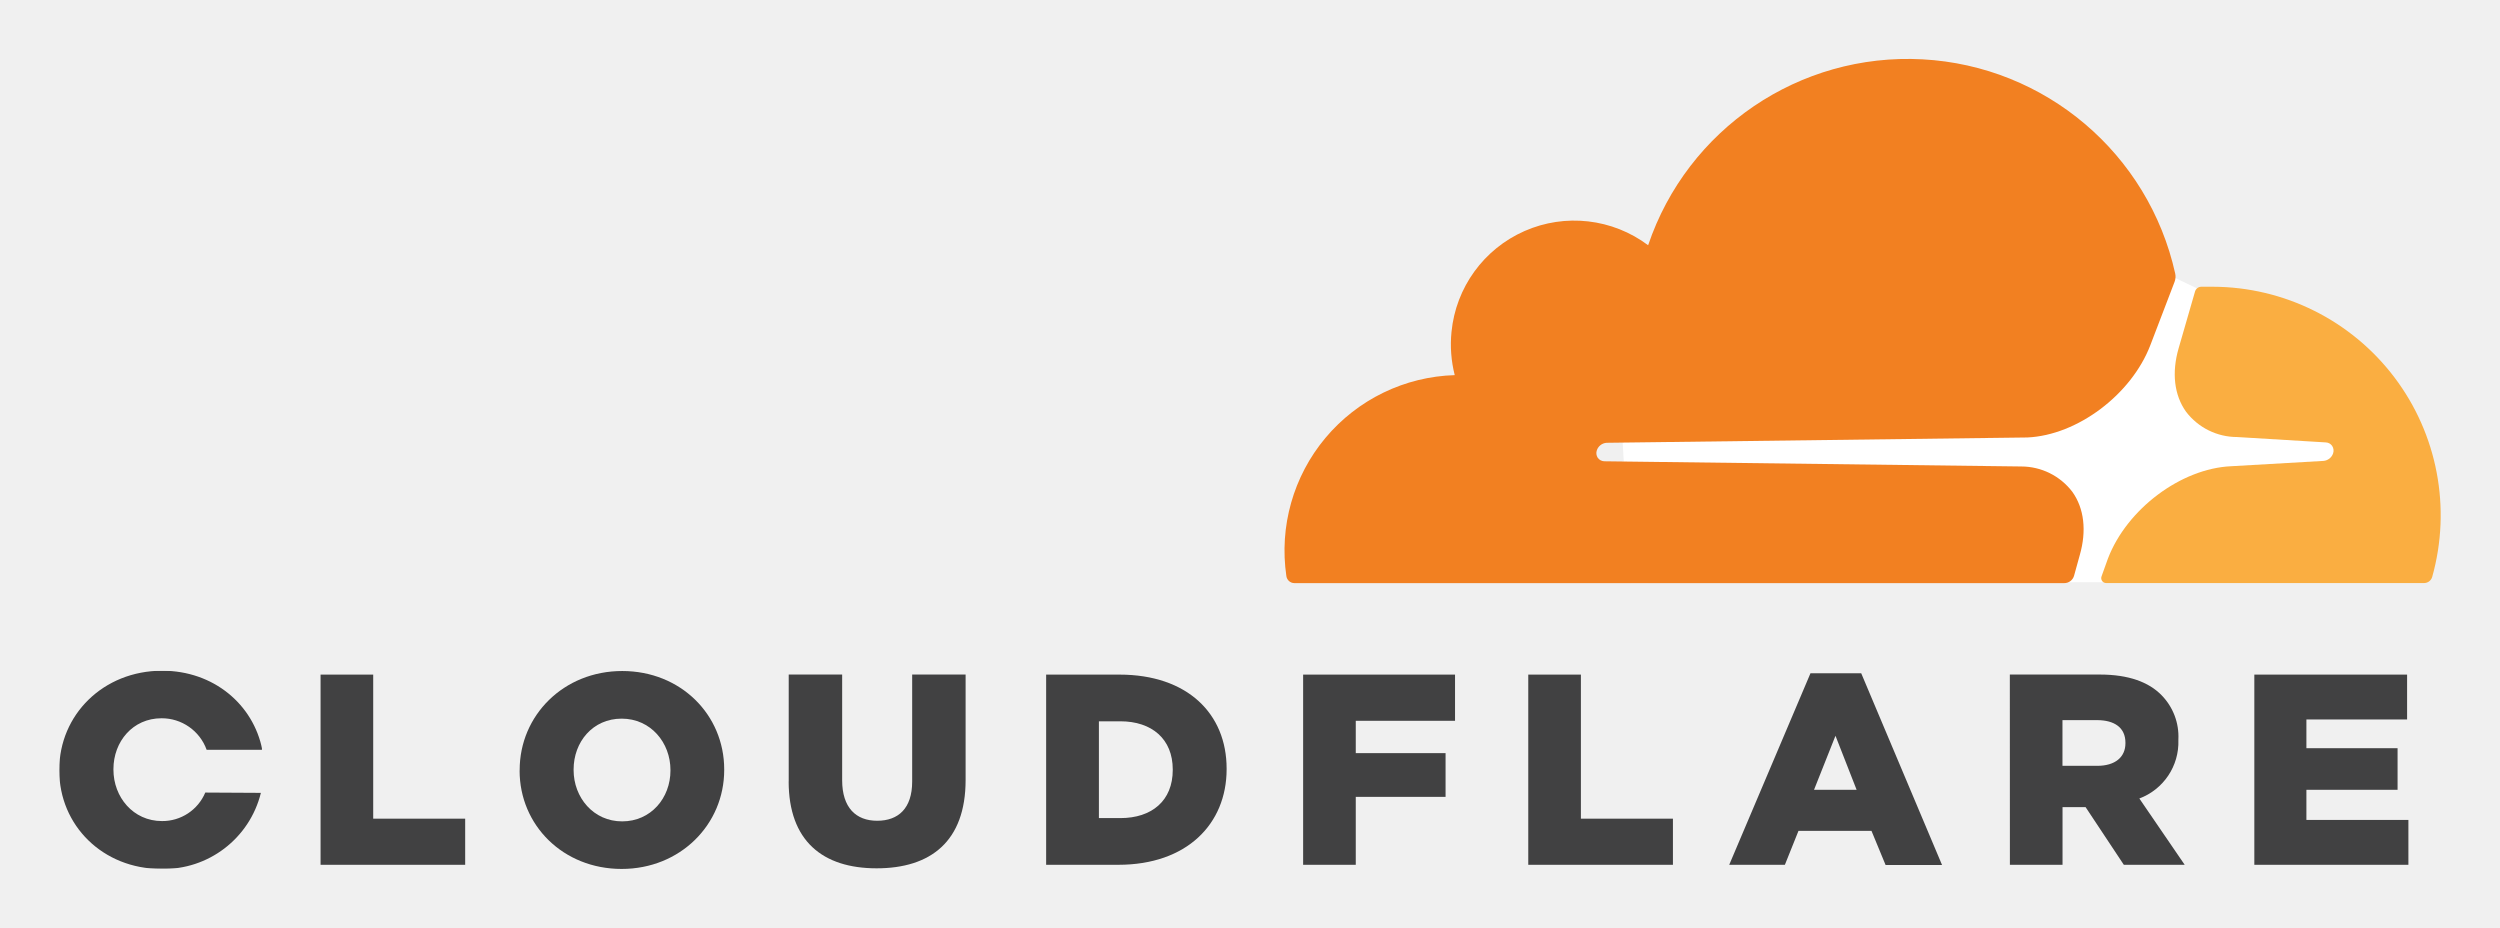
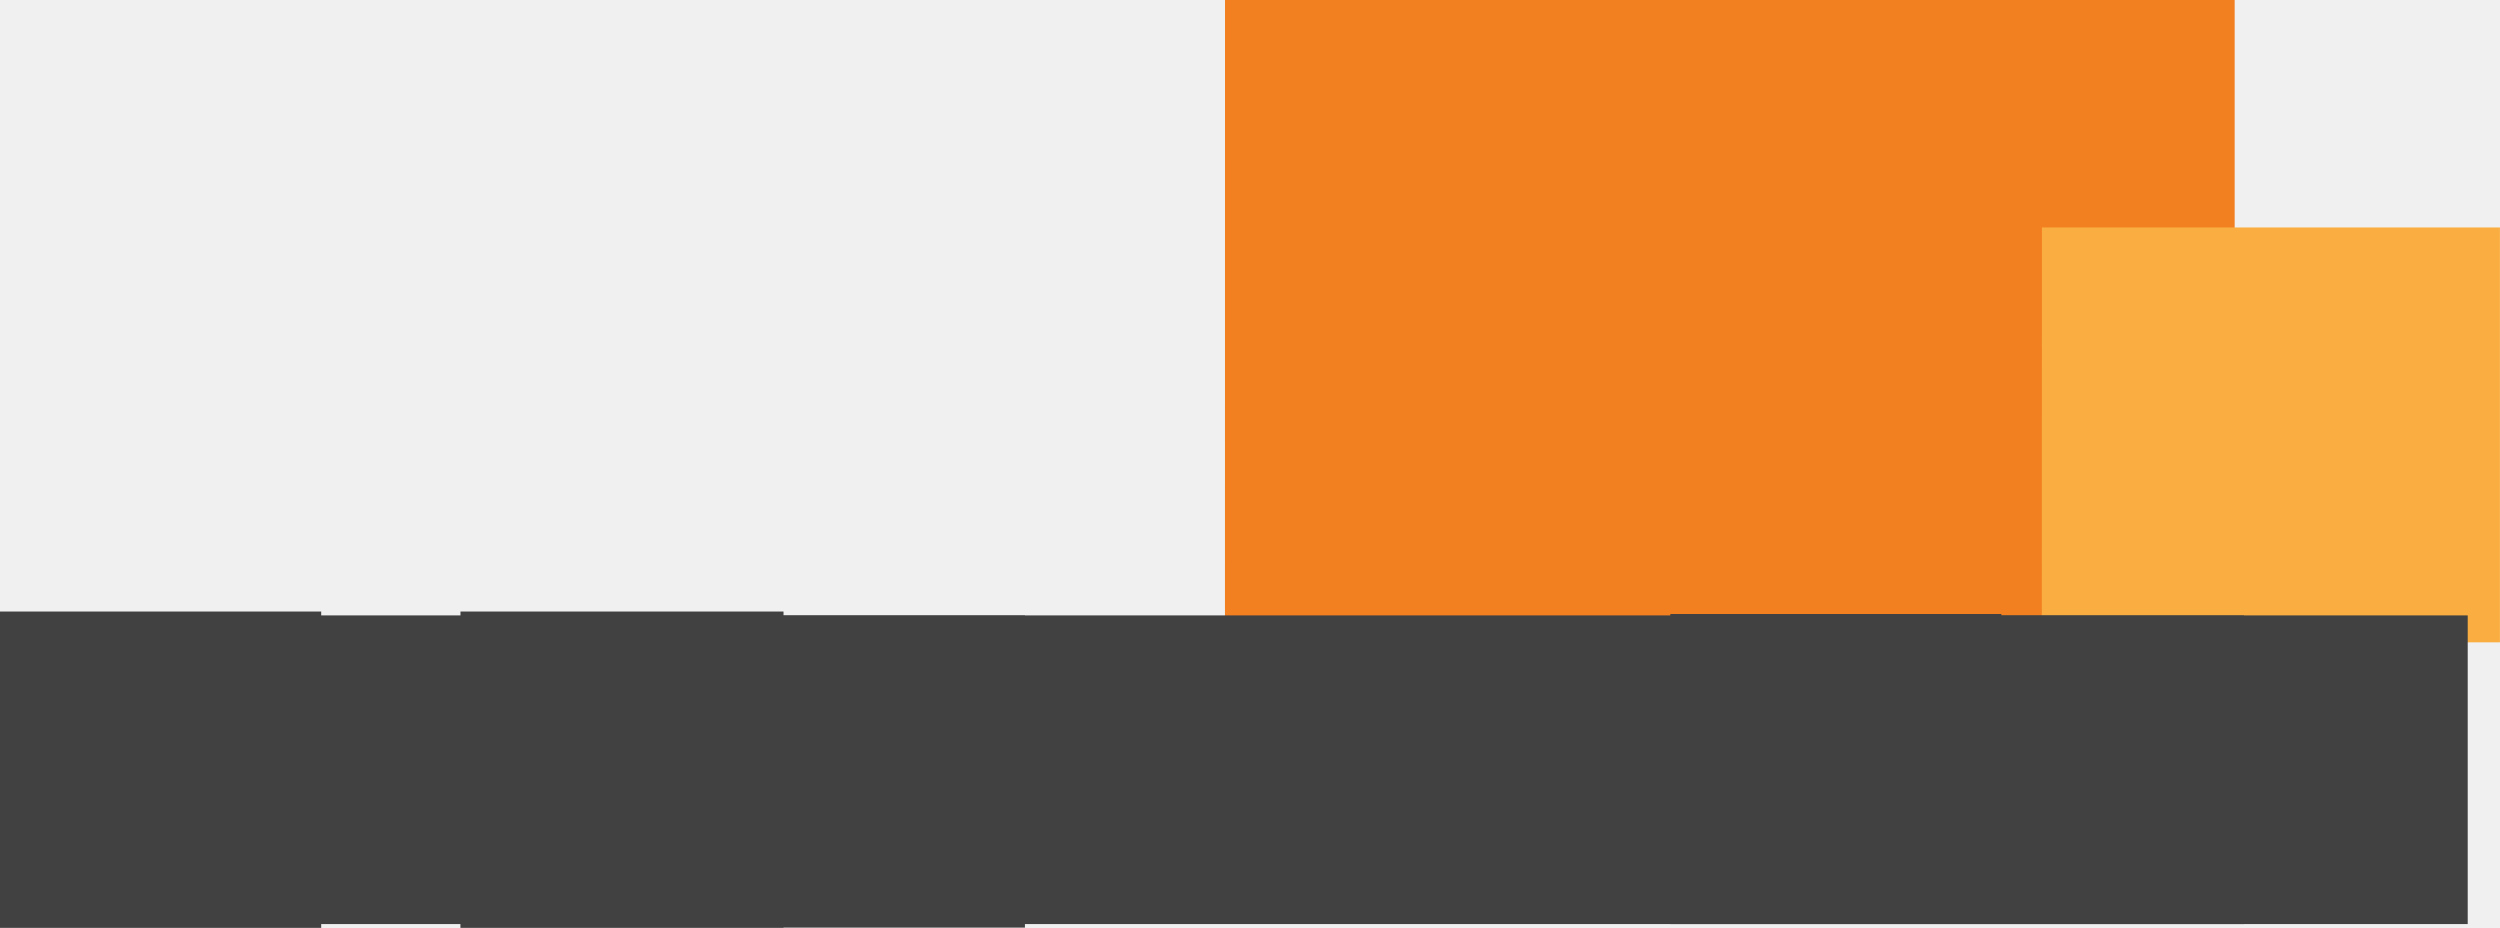
- <svg xmlns="http://www.w3.org/2000/svg" id="Layer_1" data-name="Layer 1" viewBox="0 0 404.2 150.03">
+ <svg xmlns="http://www.w3.org/2000/svg" viewBox="0 0 404.2 150.03">
  <defs>
    <style>.cls-1,.cls-2{fill:none;}.cls-1{clip-rule:evenodd;}.cls-3{fill:#fff;}.cls-4{clip-path:url(#clip-path);}.cls-5{clip-path:url(#clip-path-2);}.cls-6{fill:#f28021;}.cls-7{clip-path:url(#clip-path-3);}.cls-8{fill:#faae41;}.cls-9{clip-path:url(#clip-path-5);}.cls-10{fill:#414142;}.cls-11{clip-path:url(#clip-path-7);}.cls-12{clip-path:url(#clip-path-9);}.cls-13{clip-path:url(#clip-path-11);}.cls-14{clip-path:url(#clip-path-13);}.cls-15{clip-path:url(#clip-path-15);}.cls-16{clip-path:url(#clip-path-17);}.cls-17{clip-path:url(#clip-path-19);}.cls-18{clip-path:url(#clip-path-21);}.cls-19{clip-path:url(#clip-path-23);}.cls-20{isolation:isolate;}.cls-21{clip-path:url(#clip-path-25);}.cls-22{clip-path:url(#clip-path-26);}</style>
    <clipPath id="clip-path" transform="translate(9.58 9.58)">
-       <path class="cls-1" d="M326.67,80.19c1.14-3.94.72-7.58-1.2-10.26a10.39,10.39,0,0,0-8.25-4.09L249.8,65a1.34,1.34,0,0,1-1.06-.57,1.38,1.38,0,0,1-.14-1.22,1.8,1.8,0,0,1,1.57-1.2l68.05-.86c8.07-.37,16.81-6.93,19.87-14.93L342,36a2.33,2.33,0,0,0,.11-1.34,44.3,44.3,0,0,0-85.22-4.59,19.93,19.93,0,0,0-31.79,14,20.14,20.14,0,0,0,.52,7,28.38,28.38,0,0,0-27.22,32.49,1.32,1.32,0,0,0,1.3,1.14l124.48,0a1.64,1.64,0,0,0,1.57-1.18Z" />
+       <path d="M326.67 80.2c1.14-3.95.72-7.6-1.2-10.27a10.4 10.4 0 0 0-8.25-4.1L249.8 65a1.34 1.34 0 0 1-1.06-.57 1.38 1.38 0 0 1-.14-1.22 1.8 1.8 0 0 1 1.57-1.2l68.05-.84c8.07-.37 16.8-6.93 19.87-14.93L342 36a2.33 2.33 0 0 0 .1-1.34 44.3 44.3 0 0 0-85.2-4.6 19.93 19.93 0 0 0-31.8 14 20.14 20.14 0 0 0 .52 7 28.38 28.38 0 0 0-27.22 32.5 1.32 1.32 0 0 0 1.3 1.14h124.48a1.64 1.64 0 0 0 1.57-1.18z" class="cls-1" />
    </clipPath>
    <clipPath id="clip-path-2" transform="translate(9.58 9.58)">
-       <rect class="cls-2" x="-109.25" y="-72.84" width="5458.87" height="642.11" />
+       <path d="M-109.25-72.84h5458.87v642.1H-109.25z" class="cls-2" />
    </clipPath>
    <clipPath id="clip-path-3" transform="translate(9.58 9.58)">
-       <path class="cls-1" d="M348.18,36.78c-.62,0-1.25,0-1.87,0a1.07,1.07,0,0,0-1,.78l-2.65,9.17c-1.14,3.94-.72,7.58,1.2,10.26a10.38,10.38,0,0,0,8.25,4.09l14.37.87a1.3,1.3,0,0,1,1,.56,1.37,1.37,0,0,1,.15,1.23,1.8,1.8,0,0,1-1.56,1.2l-14.93.86c-8.11.37-16.85,6.93-19.91,14.93L330.2,83.6a.8.8,0,0,0,.75,1.09h51.39a1.37,1.37,0,0,0,1.32-1,36.94,36.94,0,0,0-35.48-46.91" />
+       <path d="M348.18 36.78c-.62 0-1.25 0-1.87 0a1.07 1.07 0 0 0-1 .78l-2.63 9.17c-1.14 3.94-.72 7.58 1.2 10.26a10.38 10.38 0 0 0 8.25 4.07l14.38.87a1.3 1.3 0 0 1 1 .56 1.37 1.37 0 0 1 .15 1.24 1.8 1.8 0 0 1-1.56 1.2l-14.94.86c-8.1.37-16.85 6.93-19.9 14.93l-1.04 2.87a.8.8 0 0 0 .75 1.1h51.4a1.37 1.37 0 0 0 1.3-1 36.94 36.94 0 0 0-35.47-46.92" class="cls-1" />
    </clipPath>
    <clipPath id="clip-path-5" transform="translate(9.58 9.58)">
-       <polygon class="cls-1" points="42.25 99.49 50.76 99.49 50.76 122.78 65.63 122.78 65.63 130.24 42.25 130.24 42.25 99.49" />
+       <path d="M42.25 99.5h8.5v23.28h14.88v7.46H42.25V99.5z" class="cls-1" />
    </clipPath>
    <clipPath id="clip-path-7" transform="translate(9.58 9.58)">
-       <path class="cls-1" d="M74.44,115v-.09c0-8.83,7.11-16,16.58-16s16.49,7.08,16.49,15.91v.09c0,8.83-7.11,16-16.58,16s-16.5-7.07-16.5-15.9m24.39,0v-.09c0-4.44-3.2-8.31-7.89-8.31s-7.77,3.78-7.77,8.22v.09c0,4.44,3.2,8.3,7.85,8.3s7.81-3.78,7.81-8.22" />
+       <path d="M74.44 115v-.1c0-8.82 7.1-16 16.58-16s16.5 7.1 16.5 15.92v.1c0 8.82-7.12 16-16.6 16s-16.5-7.08-16.5-15.9m24.4 0v-.1c0-4.44-3.2-8.3-7.9-8.3s-7.76 3.77-7.76 8.2v.1c0 4.44 3.2 8.3 7.85 8.3s7.83-3.78 7.83-8.22" class="cls-1" />
    </clipPath>
    <clipPath id="clip-path-9" transform="translate(9.58 9.58)">
-       <path class="cls-1" d="M117.94,116.75V99.48h8.64v17.09c0,4.44,2.24,6.55,5.66,6.55s5.66-2,5.66-6.33V99.48h8.64v17.05c0,9.93-5.66,14.28-14.39,14.28s-14.22-4.44-14.22-14.06" />
+       <path d="M117.94 116.75V99.48h8.64v17.1c0 4.43 2.24 6.54 5.66 6.54s5.66-2 5.66-6.33V99.46h8.64v17.05c0 9.93-5.66 14.28-14.4 14.28s-14.2-4.43-14.2-14.05" class="cls-1" />
    </clipPath>
    <clipPath id="clip-path-11" transform="translate(9.58 9.58)">
-       <path class="cls-1" d="M159.56,99.49h11.85c11,0,17.33,6.33,17.33,15.2v.09c0,8.87-6.45,15.46-17.5,15.46H159.56Zm12,23.2c5.09,0,8.47-2.81,8.47-7.78v-.09c0-4.92-3.38-7.78-8.47-7.78h-3.47v15.64Z" />
+       <path d="M159.56 99.5h11.85c11 0 17.35 6.32 17.35 15.2v.08c0 8.87-6.45 15.46-17.5 15.46h-11.68zm12 23.2c5.1 0 8.47-2.82 8.47-7.8v-.08c0-4.92-3.38-7.78-8.47-7.78h-3.47v15.64z" class="cls-1" />
    </clipPath>
    <clipPath id="clip-path-13" transform="translate(9.58 9.58)">
-       <polygon class="cls-1" points="201.11 99.49 225.67 99.49 225.67 106.96 209.62 106.96 209.62 112.19 224.14 112.19 224.14 119.26 209.62 119.26 209.62 130.24 201.11 130.24 201.11 99.49" />
+       <path d="M201.1 99.5h24.57v7.46h-16.05v5.23h14.52v7.05h-14.52v10.98h-8.5V99.5z" class="cls-1" />
    </clipPath>
    <clipPath id="clip-path-15" transform="translate(9.58 9.58)">
-       <polygon class="cls-1" points="237.51 99.49 246.02 99.49 246.02 122.78 260.9 122.78 260.9 130.24 237.51 130.24 237.51 99.49" />
+       <path d="M237.5 99.5h8.52v23.28h14.88v7.46h-23.4V99.5z" class="cls-1" />
    </clipPath>
    <clipPath id="clip-path-17" transform="translate(9.58 9.58)">
-       <path class="cls-1" d="M283.14,99.27h8.2l13.07,31h-9.13L293,124.75H281.2L279,130.24h-9Zm7.46,18.85-3.42-8.74-3.47,8.74Z" />
+       <path d="M283.14 99.27h8.2l13.07 31h-9.1l-2.3-5.52h-11.8l-2.2 5.5h-9zm7.46 18.85l-3.42-8.74-3.47 8.74z" class="cls-1" />
    </clipPath>
    <clipPath id="clip-path-19" transform="translate(9.58 9.58)">
-       <path class="cls-1" d="M315.37,99.48H329.9c4.7,0,7.94,1.23,10,3.34a9.54,9.54,0,0,1,2.72,7.16v.09a9.73,9.73,0,0,1-6.31,9.45l7.33,10.72H333.8l-6.18-9.32h-3.73v9.32h-8.51Zm14.13,14.76c2.9,0,4.56-1.41,4.56-3.65v-.09c0-2.42-1.75-3.65-4.61-3.65h-5.57v7.38Z" />
+       <path d="M315.37 99.48h14.53c4.7 0 7.94 1.23 10 3.34a9.54 9.54 0 0 1 2.72 7.16v.1a9.73 9.73 0 0 1-6.3 9.44l7.32 10.72h-9.84l-6.18-9.32h-3.73v9.32h-8.53zm14.13 14.76c2.9 0 4.56-1.4 4.56-3.65v-.1c0-2.43-1.75-3.66-4.6-3.66h-5.58v7.38z" class="cls-1" />
    </clipPath>
    <clipPath id="clip-path-21" transform="translate(9.58 9.58)">
-       <polygon class="cls-1" points="354.9 99.49 379.6 99.49 379.6 106.74 363.32 106.74 363.32 111.39 378.06 111.39 378.06 118.11 363.32 118.11 363.32 122.99 379.81 122.99 379.81 130.24 354.9 130.24 354.9 99.49" />
+       <path d="M354.9 99.5h24.7v7.24h-16.28v4.65h14.74v6.7h-14.74v4.9h16.5v7.23H354.9V99.5z" class="cls-1" />
    </clipPath>
    <clipPath id="clip-path-23" transform="translate(9.58 9.58)">
-       <rect class="cls-2" y="98.87" width="32.77" height="31.99" />
+       <path d="M0 98.87h32.77v32H0z" class="cls-2" />
    </clipPath>
    <clipPath id="clip-path-25" transform="translate(9.58 9.58)">
-       <rect class="cls-2" y="97.75" width="34.5" height="34.5" />
+       <path d="M0 97.75h34.5v34.5H0z" class="cls-2" />
    </clipPath>
    <clipPath id="clip-path-26" transform="translate(9.58 9.58)">
-       <path class="cls-1" d="M23.61,118.56a7.52,7.52,0,0,1-7,4.61c-4.65,0-7.85-3.87-7.85-8.31v-.09c0-4.44,3.12-8.22,7.77-8.22a7.71,7.71,0,0,1,7.3,5.1h9c-1.44-7.32-7.86-12.79-16.19-12.79C7.1,98.87,0,106,0,114.86V115c0,8.83,7,15.91,16.49,15.91a16.18,16.18,0,0,0,16.11-12.3Z" />
+       <path d="M23.6 118.56a7.52 7.52 0 0 1-7 4.6c-4.64 0-7.84-3.86-7.84-8.3v-.1c0-4.43 3.12-8.2 7.77-8.2a7.7 7.7 0 0 1 7.3 5.1h9c-1.44-7.33-7.86-12.8-16.2-12.8C7.1 98.86 0 106 0 114.86v.14c0 8.83 7 15.9 16.5 15.9a16.18 16.18 0 0 0 16.1-12.3z" class="cls-1" />
    </clipPath>
  </defs>
-   <polygon class="cls-3" points="351.7 44.95 355.28 46.66 358.63 52.49 381.07 70.9 381.07 88.74 381.07 94.04 263.67 94.27 261.95 64.57 351.7 44.95" />
-   <g class="cls-4">
-     <g class="cls-5">
-       <rect class="cls-6" x="198.06" width="163.23" height="103.85" />
-     </g>
-   </g>
-   <g class="cls-7">
-     <g class="cls-5">
-       <rect class="cls-8" x="330.14" y="36.78" width="74.05" height="67.07" />
-     </g>
-   </g>
-   <g class="cls-9">
-     <g class="cls-5">
-       <rect class="cls-10" x="42.25" y="99.49" width="42.55" height="49.92" />
-     </g>
-   </g>
-   <g class="cls-11">
-     <g class="cls-5">
-       <rect class="cls-10" x="74.44" y="98.87" width="52.24" height="51.15" />
-     </g>
-   </g>
-   <g class="cls-12">
-     <g class="cls-5">
-       <rect class="cls-10" x="117.94" y="99.48" width="47.77" height="50.5" />
-     </g>
-   </g>
-   <g class="cls-13">
-     <g class="cls-5">
-       <rect class="cls-10" x="159.56" y="99.49" width="48.34" height="49.92" />
-     </g>
-   </g>
-   <g class="cls-14">
-     <g class="cls-5">
-       <rect class="cls-10" x="201.11" y="99.49" width="43.73" height="49.92" />
-     </g>
-   </g>
-   <g class="cls-15">
-     <g class="cls-5">
-       <rect class="cls-10" x="237.51" y="99.49" width="42.55" height="49.92" />
-     </g>
-   </g>
-   <g class="cls-16">
-     <g class="cls-5">
-       <rect class="cls-10" x="270.06" y="99.27" width="53.52" height="50.14" />
-     </g>
-   </g>
-   <g class="cls-17">
-     <g class="cls-5">
-       <rect class="cls-10" x="315.38" y="99.48" width="47.42" height="49.93" />
-     </g>
-   </g>
-   <g class="cls-18">
-     <g class="cls-5">
-       <rect class="cls-10" x="354.9" y="99.49" width="44.08" height="49.92" />
-     </g>
-   </g>
-   <g class="cls-19">
-     <g class="cls-5">
-       <g class="cls-20">
-         <g class="cls-21">
-           <g class="cls-22">
-             <g class="cls-21">
-               <rect class="cls-10" y="98.87" width="51.93" height="51.15" />
-             </g>
-           </g>
-         </g>
-       </g>
-     </g>
-   </g>
+   <path d="M351.7 44.95l3.58 1.7 3.35 5.84 22.44 18.4v23.13l-117.4.23-1.72-29.7 89.75-19.62z" class="cls-3" />
+   <path d="M198.06 0H361.3v103.85H198.05z" class="cls-6" />
+   <path d="M330.14 36.78h74.05v67.07h-74.07z" class="cls-8" />
+   <path d="M42.25 99.5H84.8v49.9H42.25zm32.2-.63h52.23v51.15H74.44zm43.5.6h47.76v50.5h-47.75zm41.6.03h48.35v49.9h-48.34zm41.55 0h43.74v49.9H201.1zm36.4 0h42.56v49.9H237.5zm32.56-.23h53.52v50.14h-53.52zm45.32.2h47.42v49.94h-47.42zm39.52.03h44.08v49.9H354.9zM0 98.87h51.93v51.15H0z" class="cls-10" />
</svg>
